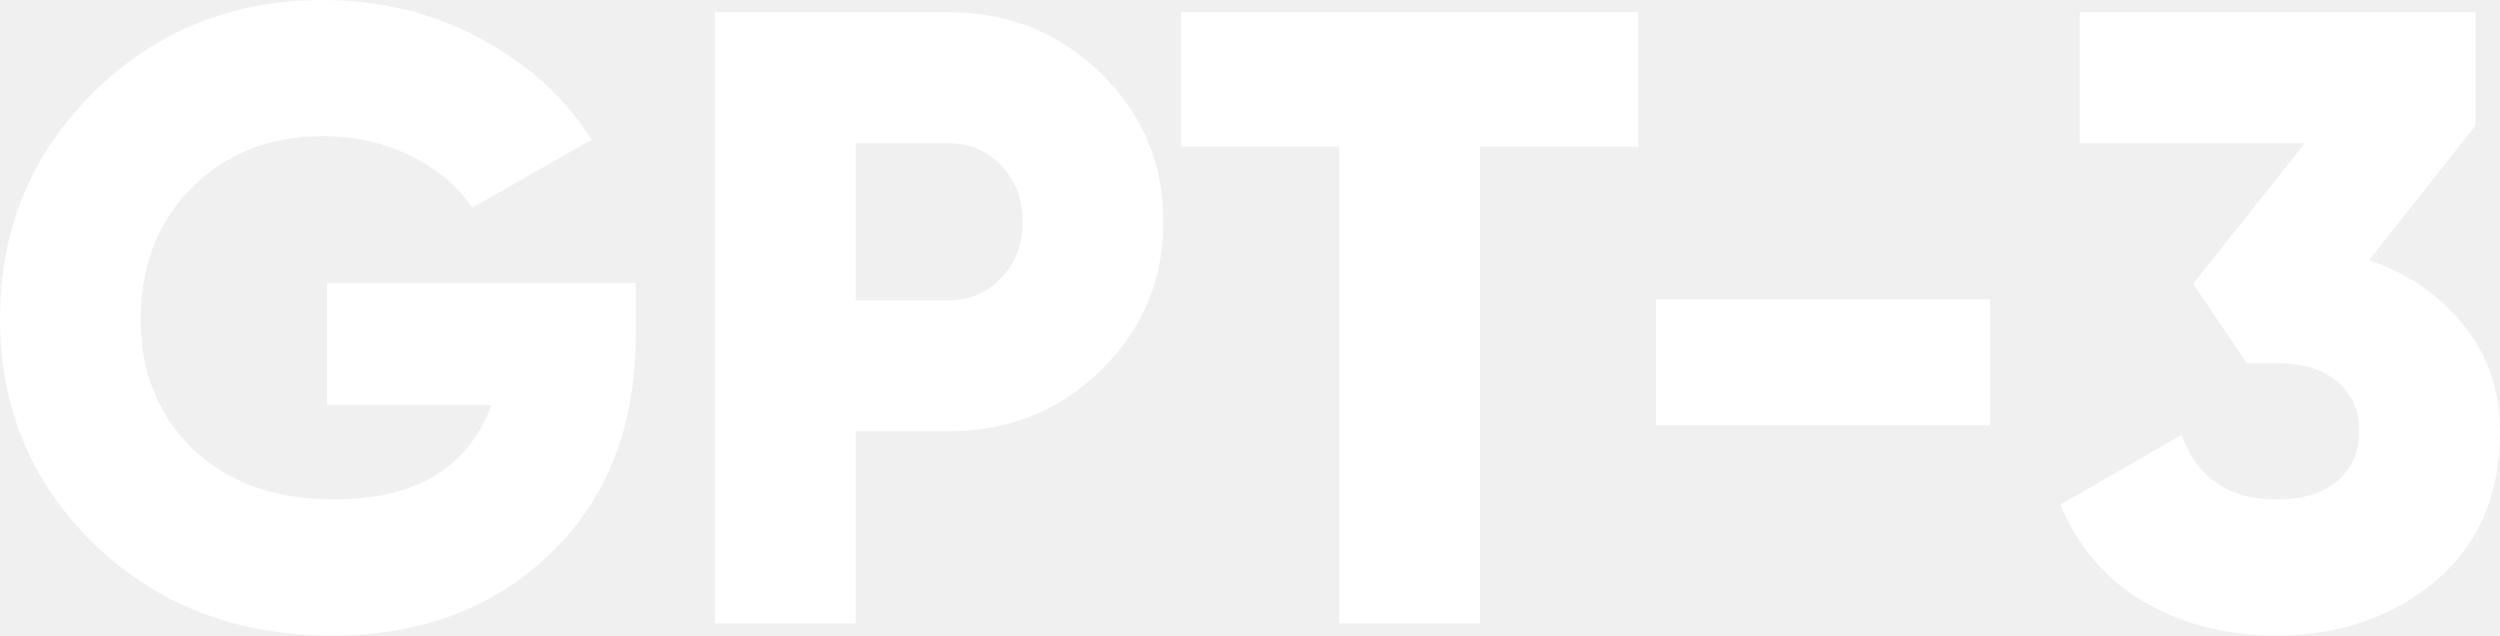
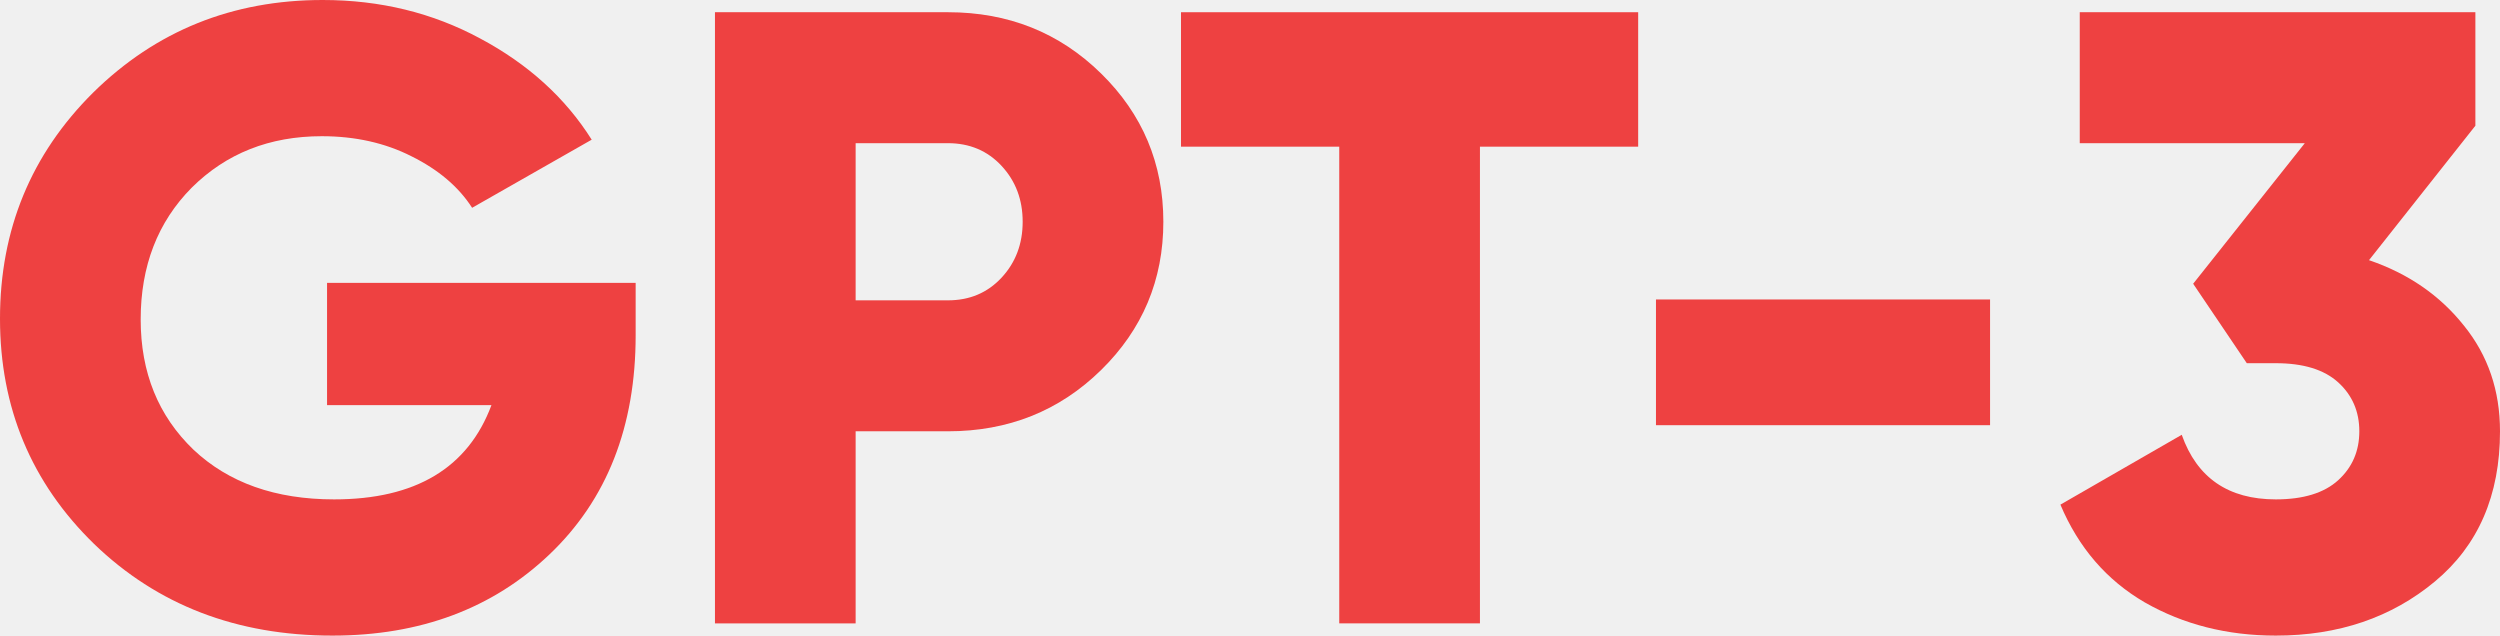
- <svg xmlns="http://www.w3.org/2000/svg" width="118" height="30" viewBox="0 0 118 30" fill="none">
-   <path d="M30.003 13.352V15.824C30.003 20.137 28.647 23.585 25.936 26.168C23.253 28.723 19.836 30 15.686 30C11.177 30 7.428 28.558 4.44 25.673C1.48 22.788 0 19.244 0 15.041C0 10.838 1.466 7.28 4.399 4.368C7.359 1.456 10.969 0 15.23 0C17.941 0 20.417 0.604 22.658 1.813C24.926 3.022 26.683 4.615 27.928 6.593L22.284 9.808C21.648 8.819 20.694 8.008 19.421 7.376C18.176 6.745 16.765 6.429 15.188 6.429C12.726 6.429 10.679 7.239 9.047 8.86C7.442 10.481 6.64 12.555 6.64 15.082C6.64 17.582 7.47 19.629 9.13 21.223C10.79 22.788 13.003 23.571 15.769 23.571C19.615 23.571 22.091 22.088 23.197 19.121H15.437V13.352H30.003Z" fill="white" />
-   <path d="M44.743 0.577C47.593 0.577 50 1.538 51.964 3.462C53.928 5.385 54.91 7.72 54.91 10.467C54.91 13.214 53.928 15.55 51.964 17.473C50 19.396 47.593 20.357 44.743 20.357H40.386V29.423H33.746V0.577H44.743ZM44.743 14.176C45.767 14.176 46.611 13.819 47.275 13.104C47.938 12.39 48.27 11.511 48.27 10.467C48.27 9.423 47.938 8.544 47.275 7.83C46.611 7.115 45.767 6.758 44.743 6.758H40.386V14.176H44.743Z" fill="white" />
-   <path d="M77.322 0.577V6.923H69.853V29.423H63.213V6.923H55.743V0.577H77.322Z" fill="white" />
-   <path d="M78.162 20.069V14.135H93.931V20.069H78.162Z" fill="white" />
-   <path d="M111.817 12.28C113.67 12.912 115.164 13.942 116.299 15.371C117.433 16.772 118 18.434 118 20.357C118 23.379 116.976 25.742 114.929 27.445C112.882 29.148 110.378 30 107.418 30C105.122 30 103.061 29.478 101.235 28.434C99.437 27.39 98.109 25.852 97.251 23.819L102.978 20.522C103.697 22.555 105.177 23.571 107.418 23.571C108.718 23.571 109.7 23.269 110.364 22.665C111.028 22.06 111.36 21.291 111.36 20.357C111.36 19.423 111.028 18.654 110.364 18.049C109.7 17.445 108.718 17.143 107.418 17.143H106.049L103.517 13.393L108.787 6.758H98.164V0.577H116.838V5.934L111.817 12.28Z" fill="white" />
+ <svg xmlns="http://www.w3.org/2000/svg" width="118" height="30" viewBox="0 0 118 30" fill="#ee4141">
+   <path d="M30.003 13.352V15.824C30.003 20.137 28.647 23.585 25.936 26.168C23.253 28.723 19.836 30 15.686 30C11.177 30 7.428 28.558 4.44 25.673C1.48 22.788 0 19.244 0 15.041C0 10.838 1.466 7.28 4.399 4.368C7.359 1.456 10.969 0 15.23 0C17.941 0 20.417 0.604 22.658 1.813C24.926 3.022 26.683 4.615 27.928 6.593L22.284 9.808C21.648 8.819 20.694 8.008 19.421 7.376C18.176 6.745 16.765 6.429 15.188 6.429C12.726 6.429 10.679 7.239 9.047 8.86C7.442 10.481 6.64 12.555 6.64 15.082C6.64 17.582 7.47 19.629 9.13 21.223C10.79 22.788 13.003 23.571 15.769 23.571C19.615 23.571 22.091 22.088 23.197 19.121H15.437V13.352H30.003Z" fill="#ee4141" />
+   <path d="M44.743 0.577C47.593 0.577 50 1.538 51.964 3.462C53.928 5.385 54.91 7.72 54.91 10.467C54.91 13.214 53.928 15.55 51.964 17.473C50 19.396 47.593 20.357 44.743 20.357H40.386V29.423H33.746V0.577H44.743ZM44.743 14.176C45.767 14.176 46.611 13.819 47.275 13.104C47.938 12.39 48.27 11.511 48.27 10.467C48.27 9.423 47.938 8.544 47.275 7.83C46.611 7.115 45.767 6.758 44.743 6.758H40.386V14.176H44.743Z" fill="#ee4141" />
+   <path d="M77.322 0.577V6.923H69.853V29.423H63.213V6.923H55.743V0.577H77.322Z" fill="#ee4141" />
+   <path d="M78.162 20.069V14.135H93.931V20.069H78.162Z" fill="#ee4141" />
+   <path d="M111.817 12.28C113.67 12.912 115.164 13.942 116.299 15.371C117.433 16.772 118 18.434 118 20.357C118 23.379 116.976 25.742 114.929 27.445C112.882 29.148 110.378 30 107.418 30C105.122 30 103.061 29.478 101.235 28.434C99.437 27.39 98.109 25.852 97.251 23.819L102.978 20.522C103.697 22.555 105.177 23.571 107.418 23.571C108.718 23.571 109.7 23.269 110.364 22.665C111.028 22.06 111.36 21.291 111.36 20.357C111.36 19.423 111.028 18.654 110.364 18.049C109.7 17.445 108.718 17.143 107.418 17.143H106.049L103.517 13.393L108.787 6.758H98.164V0.577H116.838V5.934L111.817 12.28Z" fill="#ee4141" />
</svg>
